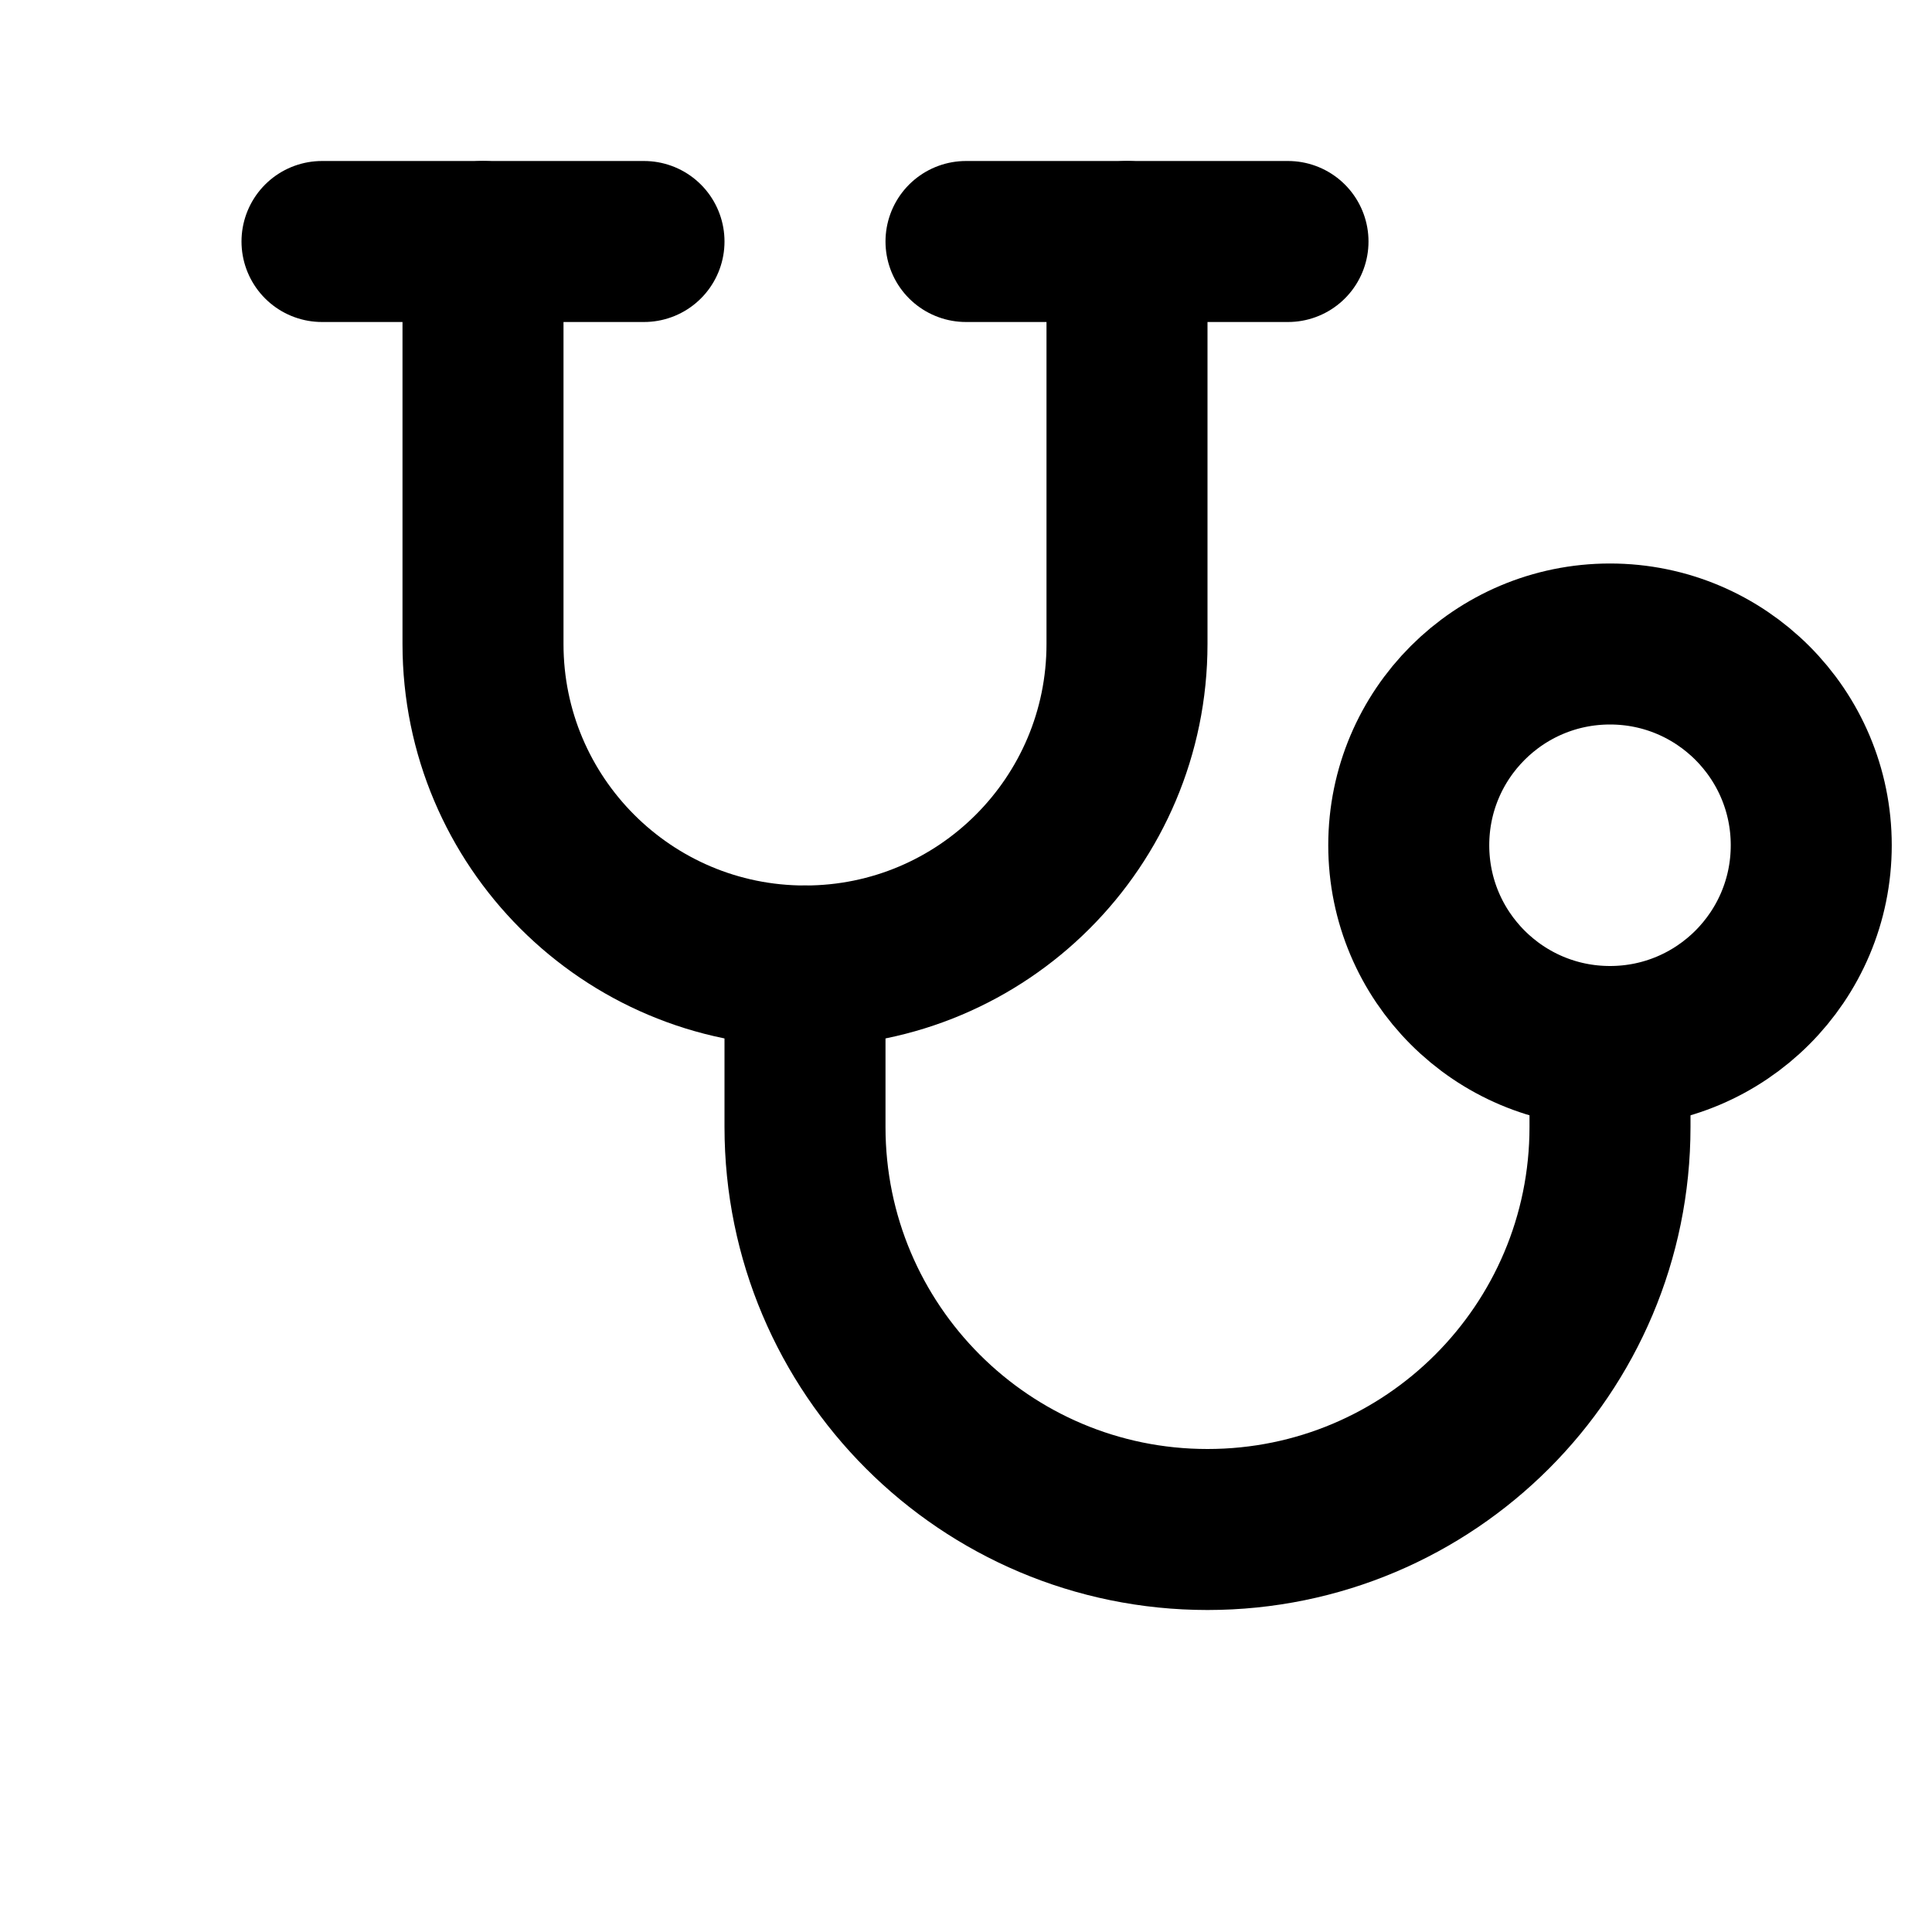
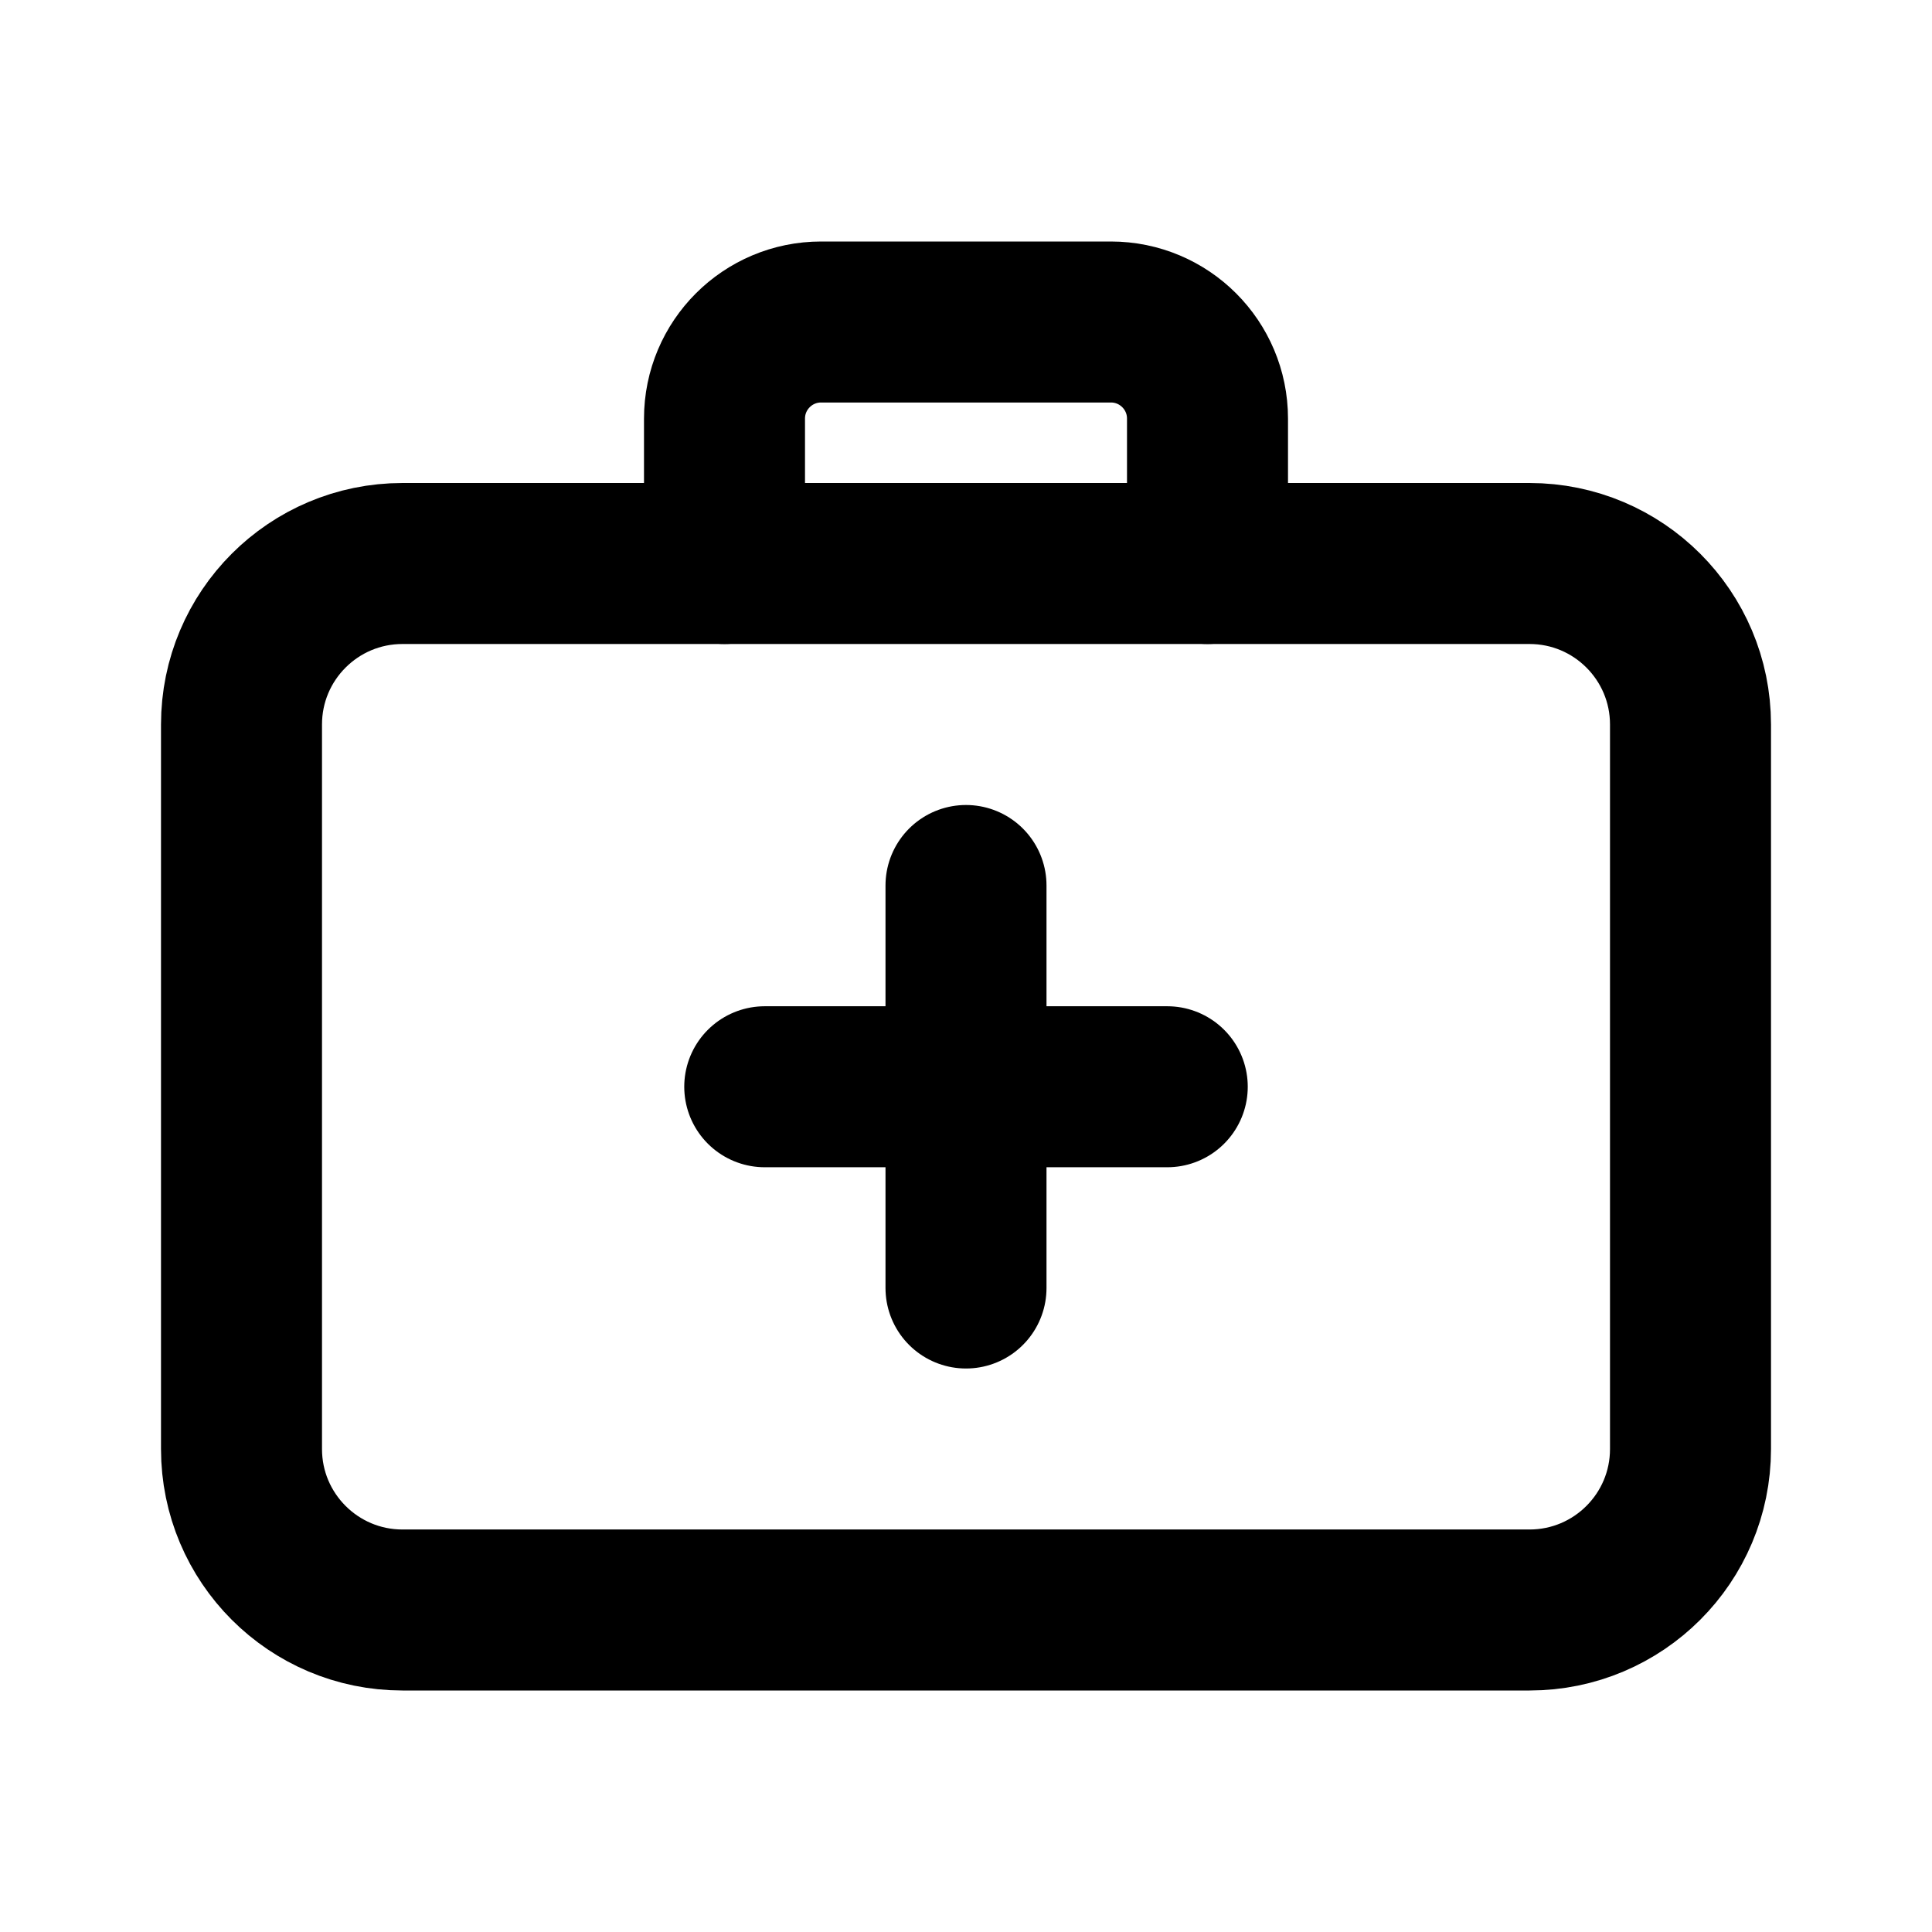
<svg xmlns="http://www.w3.org/2000/svg" viewBox="0 0 24 24" width="24" height="24" fill="none" stroke="currentColor" stroke-width="2" stroke-linecap="round" stroke-linejoin="round">
-   <path d="M6 3v5a4 4 0 0 0 8 0V3" />
-   <path d="M10 12v2a5 5 0 0 0 10 0v-1" />
-   <circle cx="20" cy="10.5" r="2.5" />
-   <path d="M4 3h4M12 3h4" />
+   <rect x="3" y="7" width="18" height="13" rx="2" />
+   <path d="M9 7V5.2A1.2 1.2 0 0 1 10.2 4h3.6A1.2 1.2 0 0 1 15 5.2V7" />
+   <path d="M12 11v5M9.5 13.5h5" />
</svg>
